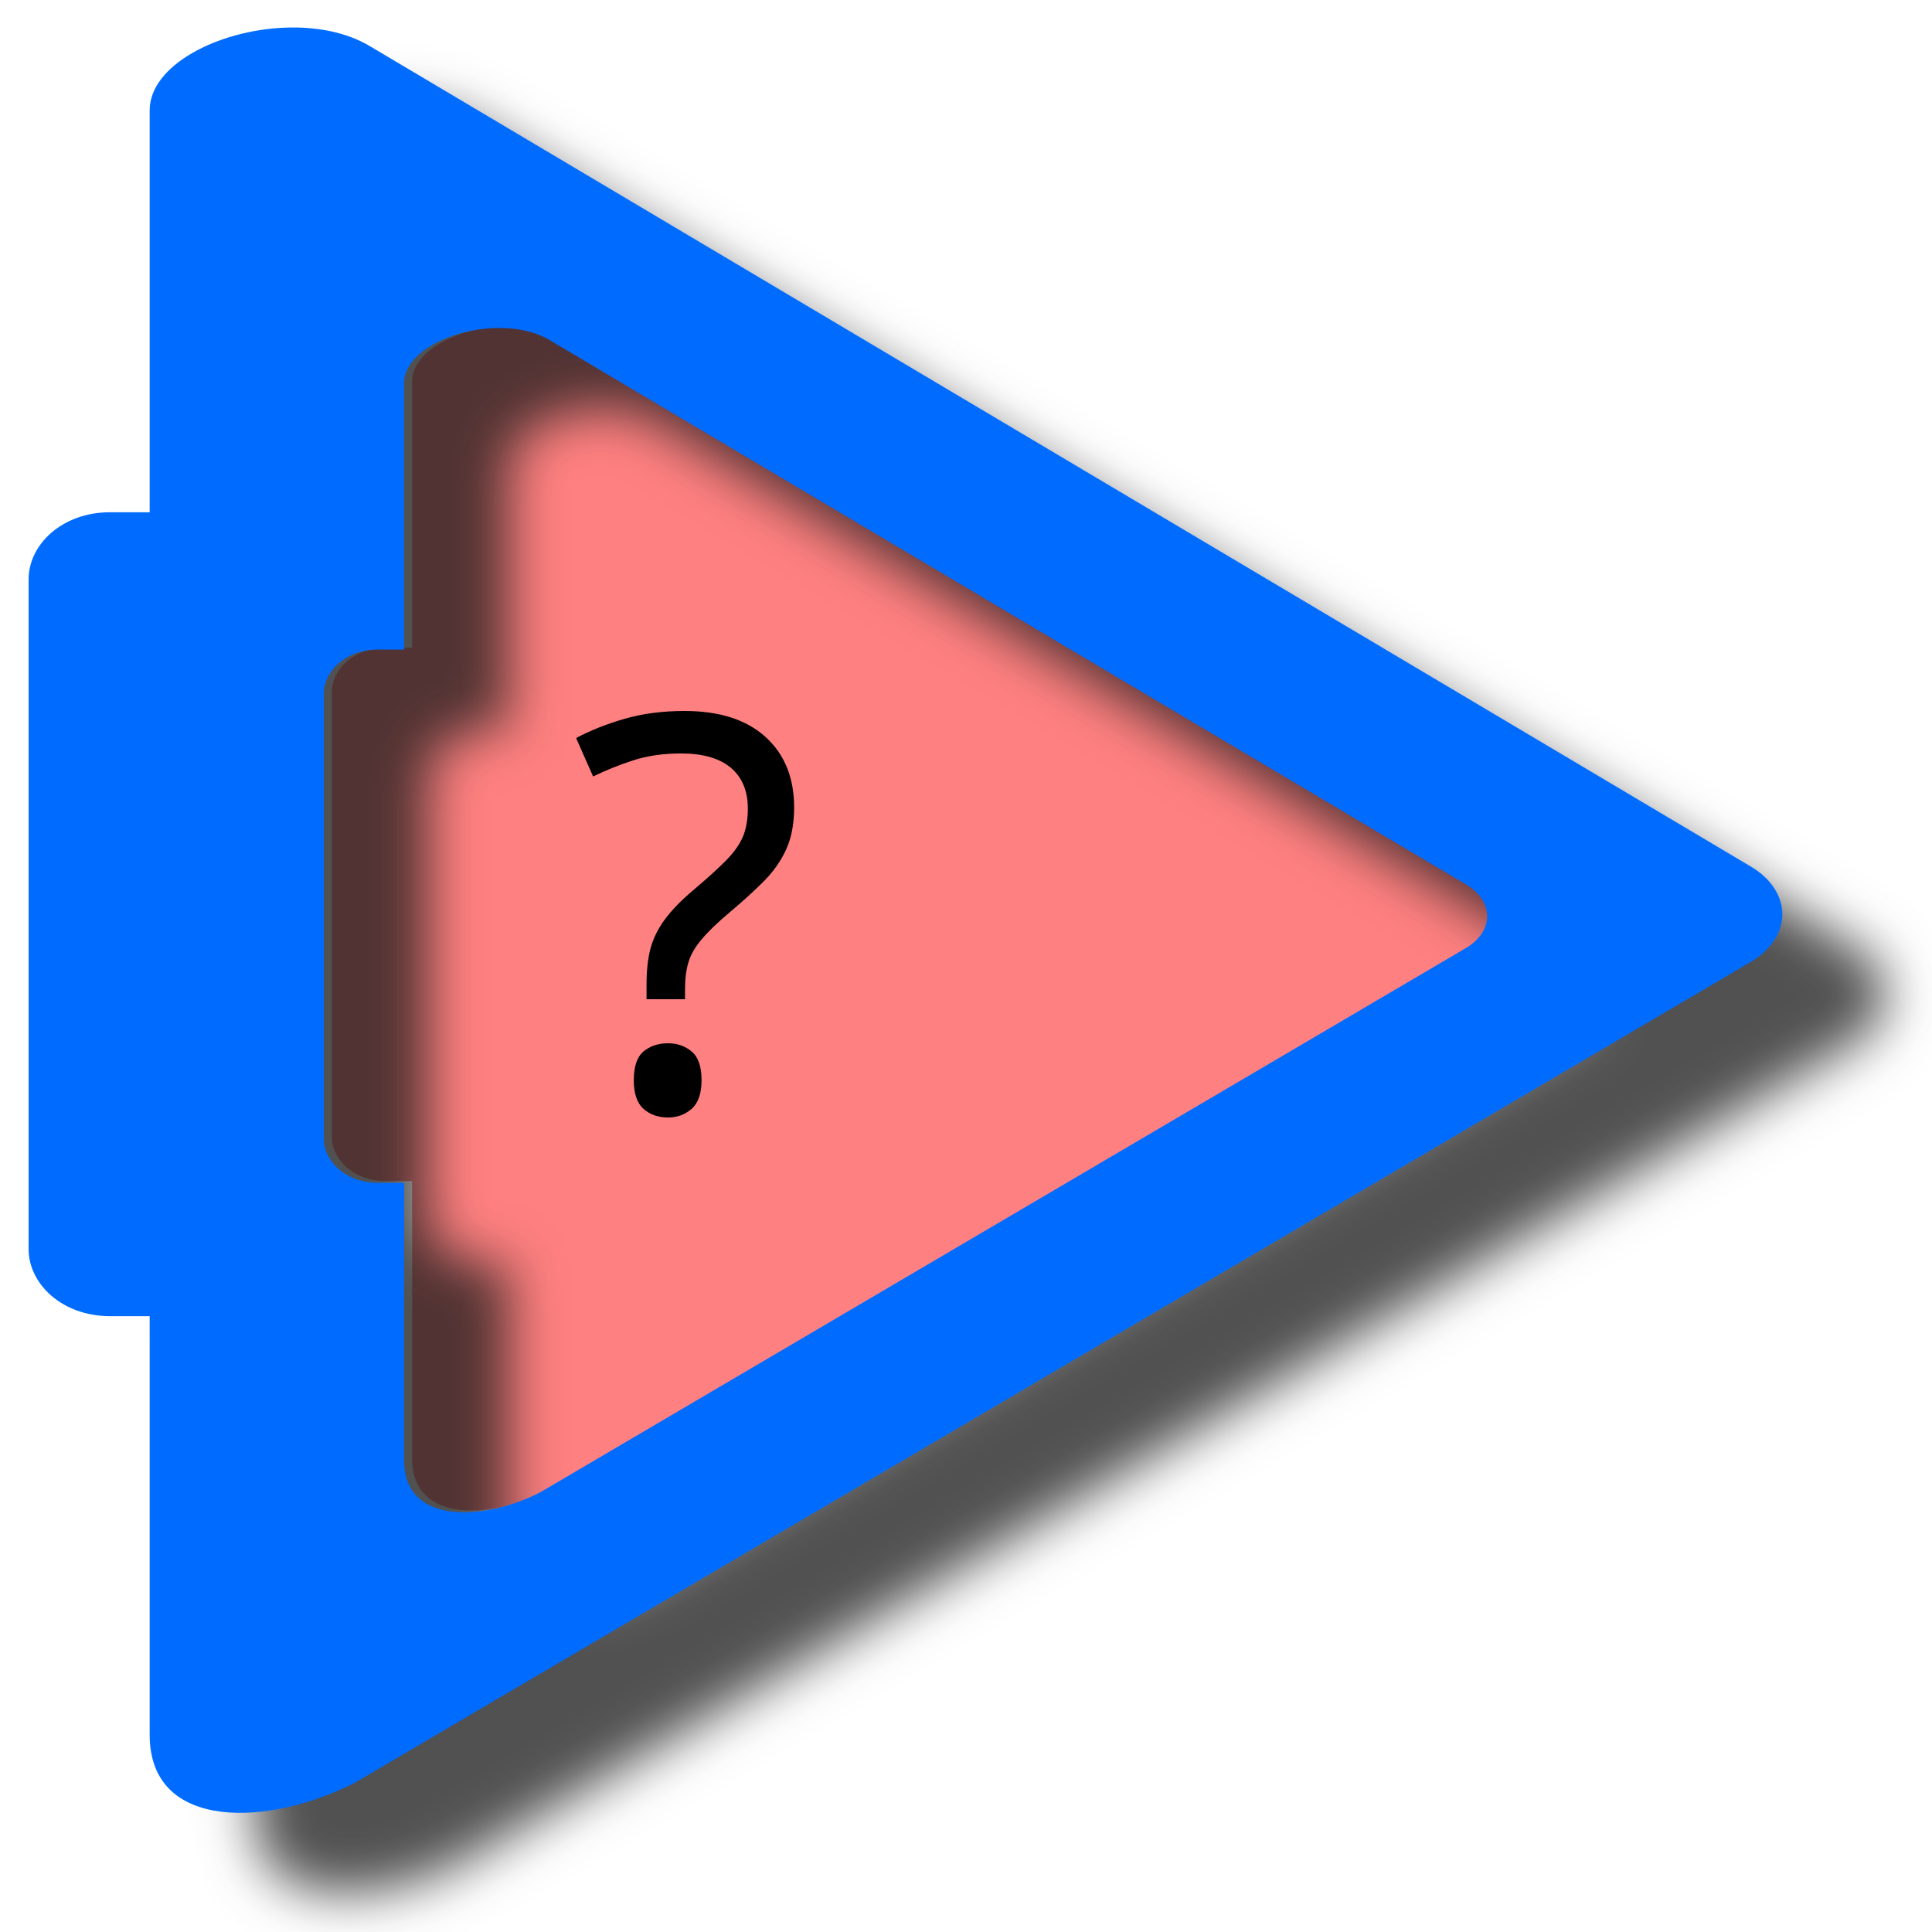
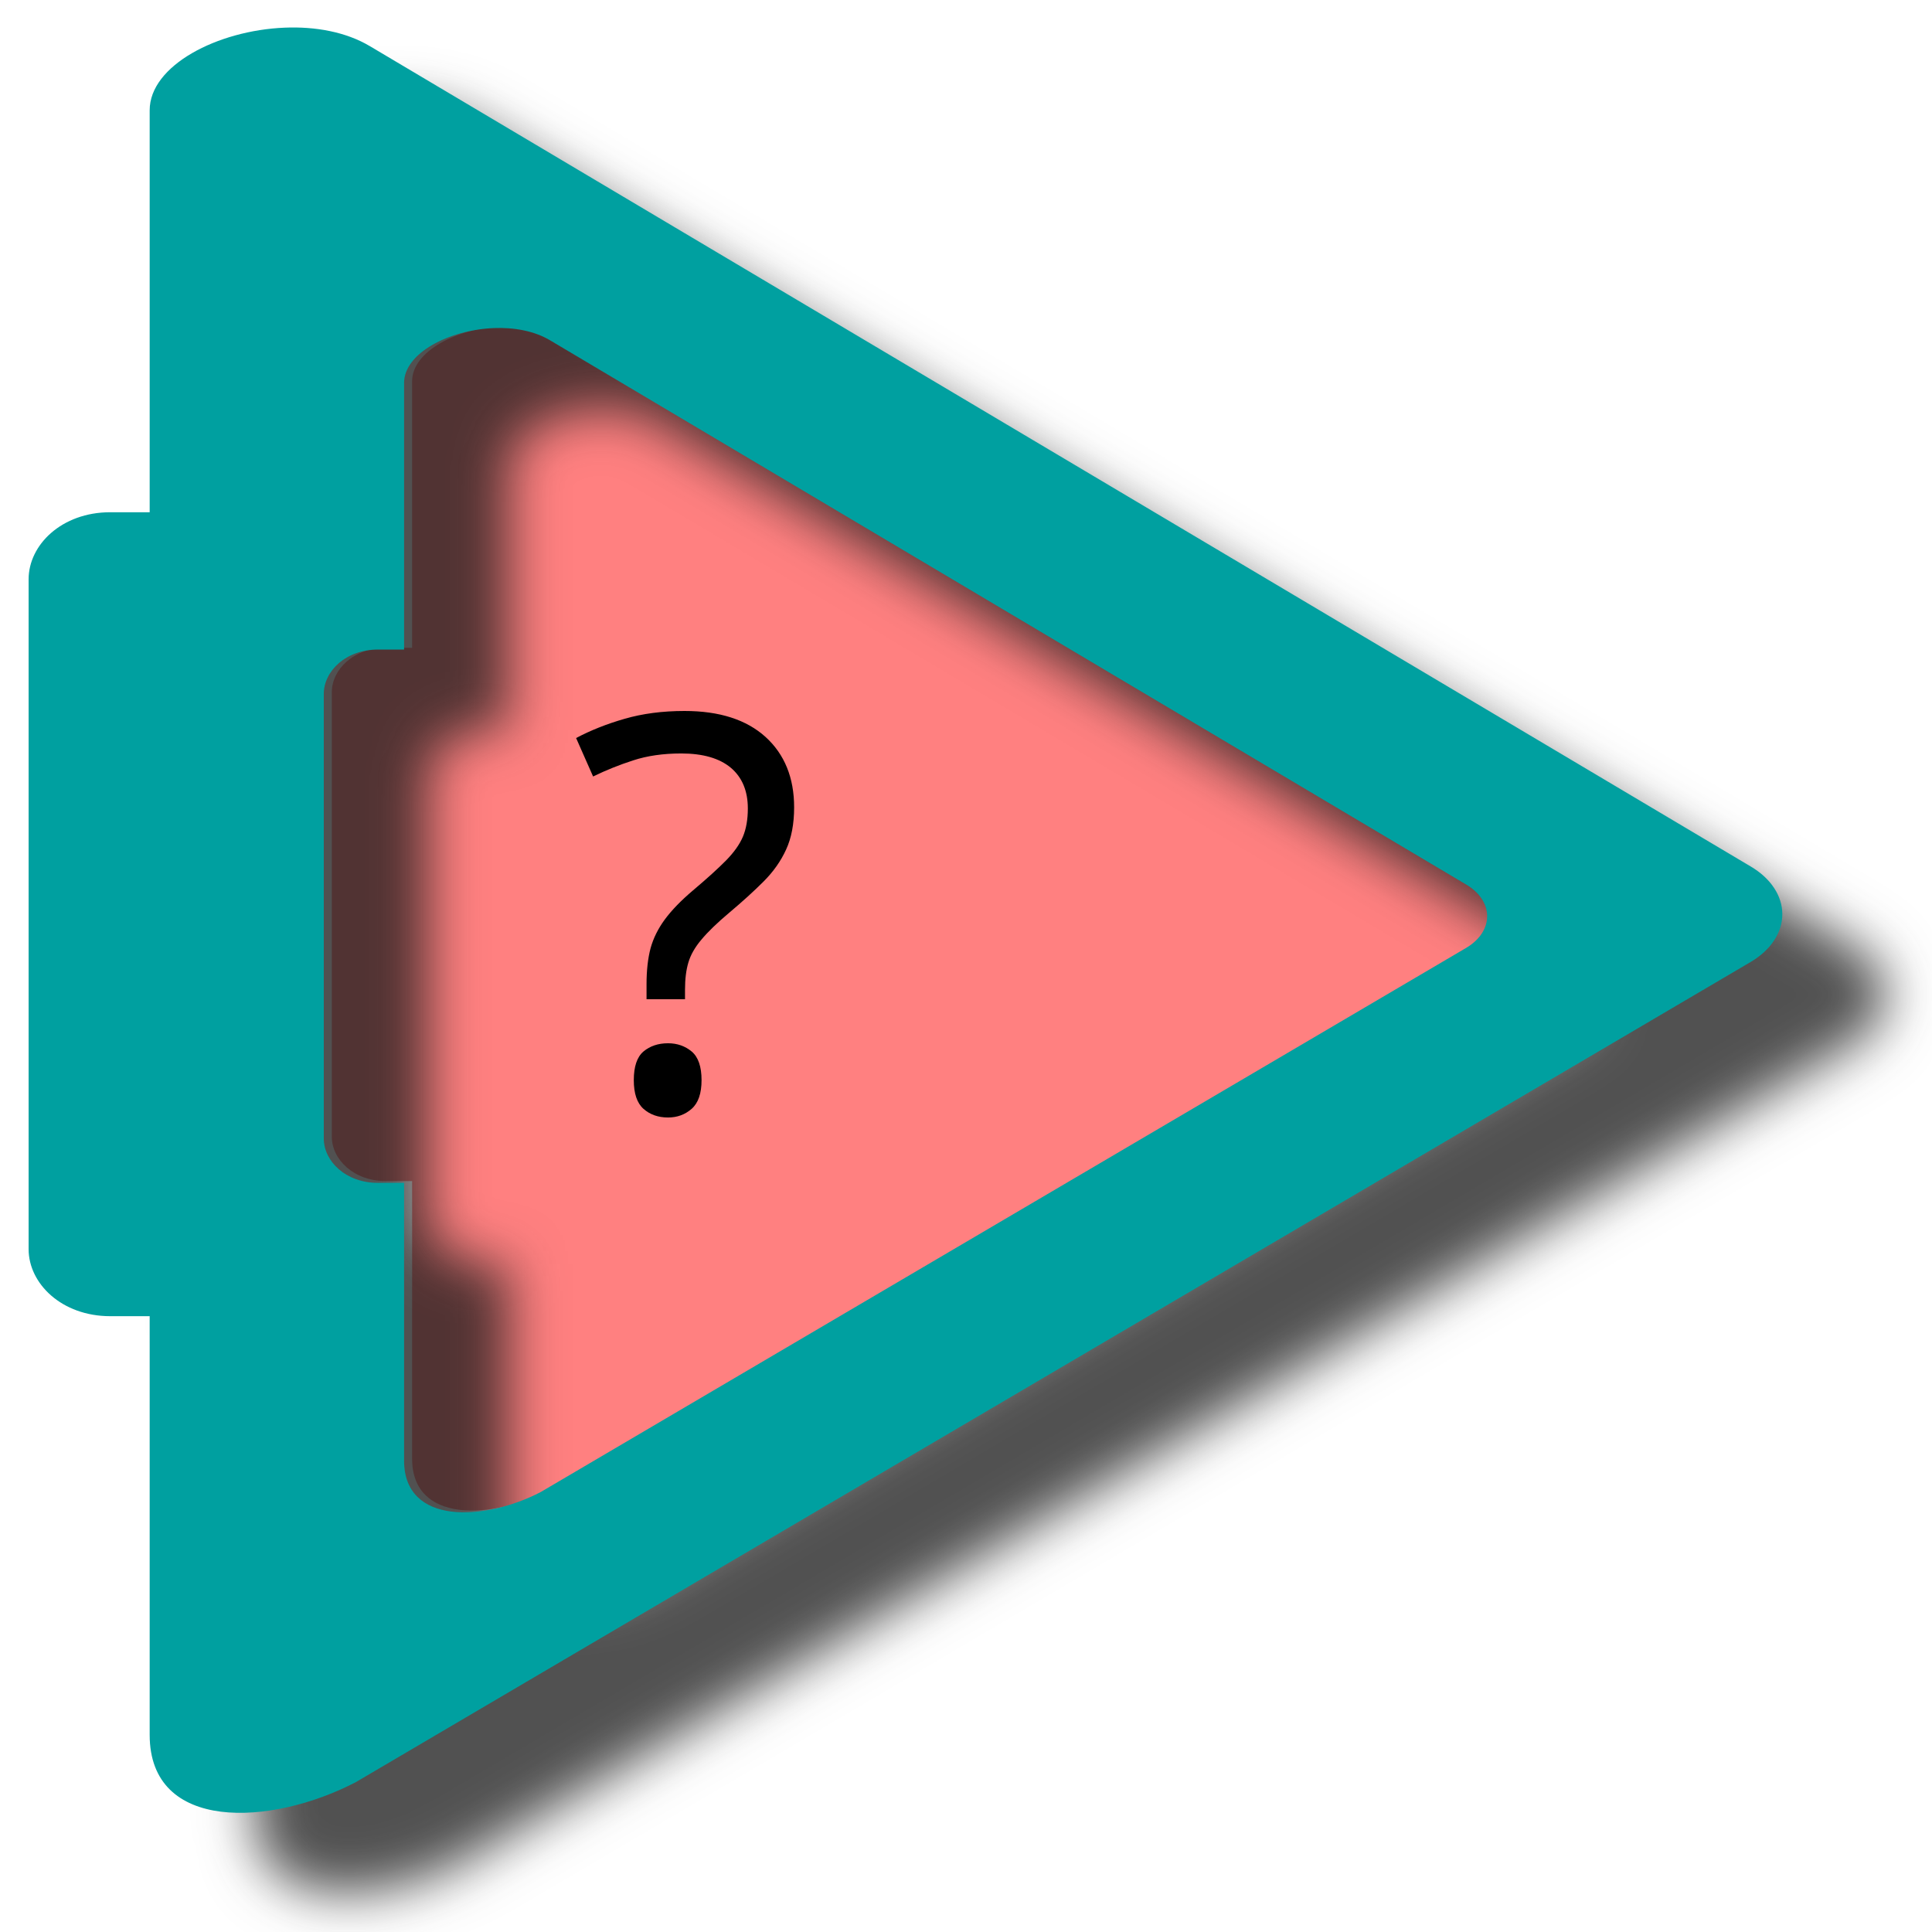
<svg xmlns="http://www.w3.org/2000/svg" xmlns:xlink="http://www.w3.org/1999/xlink" width="135" height="135" id="svg2606" version="1.0">
  <defs id="defs2608">
    <linearGradient id="linearGradient3449">
      <stop style="stop-color:#000000;stop-opacity:1;" offset="0" id="stop3451" />
      <stop style="stop-color:#000000;stop-opacity:0;" offset="1" id="stop3453" />
    </linearGradient>
    <linearGradient id="linearGradient3295">
      <stop style="stop-color:#63e9ff;stop-opacity:1;" offset="0" id="stop3297" />
      <stop style="stop-color:#ffffff;stop-opacity:0;" offset="1" id="stop3299" />
    </linearGradient>
    <linearGradient id="linearGradient3260">
      <stop style="stop-color:#ffffff;stop-opacity:1;" offset="0" id="stop3262" />
      <stop style="stop-color:#ffffff;stop-opacity:0;" offset="1" id="stop3264" />
    </linearGradient>
    <linearGradient id="linearGradient3202">
      <stop style="stop-color:#cdeeff;stop-opacity:1;" offset="0" id="stop3204" />
      <stop style="stop-color:#d2e8ed;stop-opacity:0;" offset="1" id="stop3206" />
    </linearGradient>
    <radialGradient id="XMLID_4_" cx="48" cy="-0.215" r="55.148" gradientTransform="matrix(0.9792,0,0,0.9725,133.0002,20.8762)" gradientUnits="userSpaceOnUse">
      <stop offset="0" style="stop-color:#72D13D" id="stop3082" />
      <stop offset="0.355" style="stop-color:#35AC1C" id="stop3084" />
      <stop offset="0.619" style="stop-color:#0F9508" id="stop3086" />
      <stop offset="0.757" style="stop-color:#008C00" id="stop3088" />
      <stop offset="1" style="stop-color:#007A00" id="stop3090" />
    </radialGradient>
    <radialGradient xlink:href="#XMLID_4_" id="radialGradient3629" gradientUnits="userSpaceOnUse" gradientTransform="matrix(1,0,0,1.138393,0,-10.51786)" cx="172" cy="76" fx="172" fy="76" r="56" />
    <radialGradient xlink:href="#linearGradient6666" id="radialGradient3213" gradientUnits="userSpaceOnUse" gradientTransform="matrix(1,0,0,1.138393,0,-10.51786)" cx="172" cy="76" fx="188.882" fy="121.442" r="56" />
    <linearGradient xlink:href="#linearGradient3260" id="linearGradient3301" x1="73.743" y1="15.337" x2="78.939" y2="16.751" gradientUnits="userSpaceOnUse" spreadMethod="reflect" />
    <linearGradient xlink:href="#linearGradient3295" id="linearGradient3393" gradientUnits="userSpaceOnUse" spreadMethod="reflect" x1="74.75" y1="14.276" x2="78.939" y2="16.751" />
    <linearGradient xlink:href="#linearGradient6404" id="linearGradient3409" gradientUnits="userSpaceOnUse" x1="194.5" y1="123.907" x2="104.25" y2="5.156" gradientTransform="matrix(-1,0,0,0.8610463,236,-1.436187)" />
    <radialGradient xlink:href="#linearGradient3449" id="radialGradient3455" cx="72.021" cy="66.345" fx="72.021" fy="66.345" r="60" gradientTransform="matrix(-0.5816285,0.01767767,0.02698625,0.8878982,96.07815,5.941909)" gradientUnits="userSpaceOnUse" />
    <linearGradient xlink:href="#linearGradient3202" id="linearGradient3521" gradientUnits="userSpaceOnUse" gradientTransform="matrix(1,0,0,0.8610463,-108.1614,-1.436187)" spreadMethod="reflect" x1="223.327" y1="53.784" x2="226.659" y2="57.279" />
    <linearGradient xlink:href="#linearGradient3295" id="linearGradient2226" gradientUnits="userSpaceOnUse" x1="179.172" y1="123.759" x2="173.981" y2="65.448" />
    <linearGradient xlink:href="#linearGradient3295" id="linearGradient2228" gradientUnits="userSpaceOnUse" x1="179.172" y1="123.759" x2="173.981" y2="65.448" gradientTransform="translate(97)" />
    <linearGradient xlink:href="#linearGradient3202" id="linearGradient3253" x1="47.968" y1="16.139" x2="49.218" y2="85.428" gradientUnits="userSpaceOnUse" gradientTransform="translate(-0.5)" />
    <linearGradient xlink:href="#linearGradient3260" id="linearGradient3504" gradientUnits="userSpaceOnUse" gradientTransform="translate(-0.2125256,-0.1385179)" x1="87.468" y1="-0.361" x2="116.718" y2="106.428" />
    <linearGradient xlink:href="#linearGradient3260" id="linearGradient3526" gradientUnits="userSpaceOnUse" gradientTransform="translate(-0.2125256,-0.1385179)" x1="196.468" y1="63.139" x2="52.218" y2="66.224" />
    <linearGradient xlink:href="#linearGradient3260" id="linearGradient3530" gradientUnits="userSpaceOnUse" gradientTransform="matrix(1,0,0,0.8610463,-108.1614,-1.436187)" spreadMethod="reflect" x1="223.327" y1="53.784" x2="226.659" y2="57.279" />
    <radialGradient xlink:href="#linearGradient3449" id="radialGradient3534" gradientUnits="userSpaceOnUse" gradientTransform="matrix(-0.2586607,-0.5212474,-0.8274344,0.4106011,163.5394,50.05559)" cx="-16.668" cy="86.827" fx="-16.668" fy="86.827" r="60" />
    <radialGradient r="43.475" fy="51.593" fx="88.043" cy="74.979" cx="77.533" spreadMethod="reflect" gradientTransform="matrix(-0.4961056,0.4409829,-0.7360594,-0.8280666,-11.72683,87.89706)" gradientUnits="userSpaceOnUse" id="radialGradient3139" xlink:href="#linearGradient2990" />
    <clipPath id="clipPath3135" clipPathUnits="userSpaceOnUse">
      <path style="fill:url(#radialGradient3139);fill-opacity:1;stroke:none;stroke-width:16.495;stroke-linecap:round;stroke-linejoin:round;stroke-miterlimit:4;stroke-dasharray:none;stroke-dashoffset:4.15;stroke-opacity:1" d="m -97.322,27.944 c -10.239,10e-7 -20.469,3.874 -28.234,11.639 -8.007,8.007 -11.889,18.64 -11.639,29.197 v 28.043 c 0,4.052 3.255,7.306 7.306,7.306 h 65.133 c 4.052,0 7.306,-3.255 7.306,-7.306 V 68.779 c 0.25,-10.557 -3.632,-21.189 -11.639,-29.197 -7.765,-7.765 -17.994,-11.639 -28.234,-11.639 z m 0,15.537 c 6.339,10e-7 12.688,2.437 17.558,7.306 4.811,4.811 7.249,11.046 7.306,17.303 h -49.699 c 0.057,-6.257 2.467,-12.491 7.278,-17.303 4.869,-4.869 11.218,-7.306 17.558,-7.306 z" id="path3137" />
    </clipPath>
    <radialGradient r="43.475" fy="51.593" fx="88.043" cy="74.979" cx="77.533" spreadMethod="reflect" gradientTransform="matrix(-0.4961056,0.4409829,-0.7360594,-0.8280666,-99.14147,87.89706)" gradientUnits="userSpaceOnUse" id="radialGradient3133" xlink:href="#linearGradient2990" />
    <clipPath id="clipPath3129" clipPathUnits="userSpaceOnUse">
      <path id="path3131" d="m -184.736,27.944 c -10.239,10e-7 -20.469,3.874 -28.234,11.639 -8.007,8.007 -11.889,18.64 -11.639,29.197 v 28.043 c 0,4.052 3.255,7.306 7.306,7.306 h 65.133 c 4.052,0 7.306,-3.255 7.306,-7.306 V 68.779 c 0.25,-10.557 -3.632,-21.189 -11.639,-29.197 -7.765,-7.765 -17.994,-11.639 -28.234,-11.639 z m 0,15.537 c 6.339,10e-7 12.688,2.437 17.558,7.306 4.811,4.811 7.249,11.046 7.306,17.303 h -49.699 c 0.057,-6.257 2.467,-12.491 7.278,-17.303 4.869,-4.869 11.218,-7.306 17.558,-7.306 z" style="fill:url(#radialGradient3133);fill-opacity:1;stroke:none;stroke-width:16.495;stroke-linecap:round;stroke-linejoin:round;stroke-miterlimit:4;stroke-dasharray:none;stroke-dashoffset:4.15;stroke-opacity:1" />
    </clipPath>
    <radialGradient r="43.475" fy="51.593" fx="73.551" cy="74.979" cx="63.042" spreadMethod="reflect" gradientTransform="matrix(-1.104089,0.8280667,-0.6647496,-0.8863327,191.4462,62.25391)" gradientUnits="userSpaceOnUse" id="radialGradient2409" xlink:href="#linearGradient2990" />
    <linearGradient y2="-20.962" x2="60.402" y1="64.076" x1="60.402" gradientUnits="userSpaceOnUse" id="linearGradient3289" xlink:href="#linearGradient6674" />
    <linearGradient gradientUnits="userSpaceOnUse" y2="8" x2="-60" y1="105.831" x1="-60.945" id="linearGradient3243" xlink:href="#linearGradient3237" />
    <linearGradient y2="21.031" x2="31.377" y1="71.085" x1="115.767" gradientTransform="translate(0.2332229,1.915094)" gradientUnits="userSpaceOnUse" id="linearGradient3233" xlink:href="#linearGradient6446" />
    <linearGradient y2="46.229" x2="59.226" y1="7.897" x1="59.226" gradientTransform="translate(0.2623629,1)" gradientUnits="userSpaceOnUse" id="linearGradient3231" xlink:href="#linearGradient6446" />
    <linearGradient y2="82.03" x2="74.448" y1="-26.937" x1="64" gradientUnits="userSpaceOnUse" id="linearGradient2816" xlink:href="#linearGradient6446" />
    <linearGradient gradientUnits="userSpaceOnUse" y2="88.633" x2="19.934" y1="50.581" x1="19.097" id="linearGradient6680" xlink:href="#linearGradient6674" />
    <linearGradient gradientTransform="translate(0,3)" gradientUnits="userSpaceOnUse" y2="50.729" x2="62.039" y1="15.914" x1="62.039" id="linearGradient6649" xlink:href="#linearGradient6643" />
    <linearGradient gradientUnits="userSpaceOnUse" y2="74.913" x2="55.329" y1="112" x1="55.329" id="linearGradient6637" xlink:href="#linearGradient6631" />
    <linearGradient y2="28.236" x2="13.961" y1="21.102" x1="21.095" spreadMethod="reflect" gradientTransform="translate(0.4129032,0.6193548)" gradientUnits="userSpaceOnUse" id="linearGradient6472" xlink:href="#linearGradient6446" />
    <linearGradient y2="28.236" x2="13.961" y1="21.102" x1="21.095" spreadMethod="reflect" gradientTransform="translate(0.4129032,0.6193548)" gradientUnits="userSpaceOnUse" id="linearGradient6470" xlink:href="#linearGradient6446" />
    <linearGradient y2="27.07" x2="15.127" y1="21.102" x1="21.095" spreadMethod="reflect" gradientTransform="translate(0.4129032,0.6193548)" gradientUnits="userSpaceOnUse" id="linearGradient6464" xlink:href="#linearGradient6446" />
    <linearGradient gradientTransform="translate(-7.587097,-7.380645)" spreadMethod="reflect" gradientUnits="userSpaceOnUse" y2="27.008" x2="15.189" y1="21.102" x1="21.095" id="linearGradient6452" xlink:href="#linearGradient6446" />
    <linearGradient gradientUnits="userSpaceOnUse" y2="-24" x2="24" y1="88" x1="32" id="linearGradient6410" xlink:href="#linearGradient6404" />
    <radialGradient r="42.559" fy="103.58" fx="42.7" cy="103.58" cx="42.7" spreadMethod="pad" gradientTransform="matrix(1.396525,0.00698315,-0.0077815,1.556183,-122.8261,-69.69862)" gradientUnits="userSpaceOnUse" id="radialGradient9692" xlink:href="#linearGradient6666" />
    <linearGradient id="linearGradient6404">
      <stop id="stop6406" offset="0" style="stop-color:#081e3e;stop-opacity:1;" />
      <stop id="stop6408" offset="1" style="stop-color:#387de4;stop-opacity:1;" />
    </linearGradient>
    <linearGradient id="linearGradient6446">
      <stop id="stop6448" offset="0" style="stop-color:#ffffff;stop-opacity:1;" />
      <stop id="stop6450" offset="1" style="stop-color:#ffffff;stop-opacity:0;" />
    </linearGradient>
    <linearGradient id="linearGradient6631">
      <stop id="stop6633" offset="0" style="stop-color:#703700;stop-opacity:1;" />
      <stop id="stop6635" offset="1" style="stop-color:#bf5e00;stop-opacity:0;" />
    </linearGradient>
    <linearGradient id="linearGradient6643">
      <stop id="stop6645" offset="0" style="stop-color:#fffddc;stop-opacity:1;" />
      <stop id="stop6647" offset="1" style="stop-color:#ffdfbf;stop-opacity:0;" />
    </linearGradient>
    <linearGradient id="linearGradient6666">
      <stop style="stop-color:#9fc1f2;stop-opacity:1;" offset="0" id="stop6668" />
      <stop id="stop3183" offset="0.5" style="stop-color:#587eb5;stop-opacity:1;" />
      <stop style="stop-color:#0c2a58;stop-opacity:1;" offset="1" id="stop6670" />
    </linearGradient>
    <linearGradient id="linearGradient6674">
      <stop id="stop6676" offset="0" style="stop-color:#001648;stop-opacity:1;" />
      <stop id="stop6678" offset="1" style="stop-color:#11a9ff;stop-opacity:0;" />
    </linearGradient>
    <linearGradient id="linearGradient3237">
      <stop id="stop3239" offset="0" style="stop-color:#d5e6ff;stop-opacity:1;" />
      <stop id="stop3241" offset="1" style="stop-color:#ffffff;stop-opacity:0;" />
    </linearGradient>
    <linearGradient id="linearGradient2990">
      <stop id="stop2992" offset="0" style="stop-color:#d7d7d7;stop-opacity:1;" />
      <stop id="stop2994" offset="1" style="stop-color:#ffffff;stop-opacity:1;" />
    </linearGradient>
    <linearGradient xlink:href="#linearGradient6404" id="linearGradient3219" gradientUnits="userSpaceOnUse" gradientTransform="matrix(-1,0,0,0.8610463,375,-1.436187)" x1="194.5" y1="123.907" x2="104.25" y2="5.156" />
    <radialGradient xlink:href="#linearGradient3449" id="radialGradient3221" gradientUnits="userSpaceOnUse" gradientTransform="matrix(-0.2586607,-0.5212474,-0.8274344,0.4106011,302.5394,50.05559)" cx="-16.668" cy="86.827" fx="-16.668" fy="86.827" r="60" />
    <linearGradient xlink:href="#linearGradient3260" id="linearGradient3223" gradientUnits="userSpaceOnUse" spreadMethod="reflect" x1="73.743" y1="15.337" x2="78.939" y2="16.751" />
    <linearGradient xlink:href="#linearGradient3202" id="linearGradient3225" gradientUnits="userSpaceOnUse" gradientTransform="matrix(1,0,0,0.8610463,-108.1614,-1.436187)" spreadMethod="reflect" x1="223.327" y1="53.784" x2="226.659" y2="57.279" />
    <radialGradient xlink:href="#linearGradient3449" id="radialGradient3227" gradientUnits="userSpaceOnUse" gradientTransform="matrix(-0.5816285,0.01767767,0.02698625,0.8878982,235.0782,5.941909)" cx="72.021" cy="66.345" fx="72.021" fy="66.345" r="60" />
    <linearGradient xlink:href="#linearGradient3295" id="linearGradient3229" gradientUnits="userSpaceOnUse" spreadMethod="reflect" x1="74.75" y1="14.276" x2="78.939" y2="16.751" />
    <linearGradient xlink:href="#linearGradient3260" id="linearGradient3232" gradientUnits="userSpaceOnUse" gradientTransform="matrix(1,0,0,0.8610463,-108.1614,-1.436187)" spreadMethod="reflect" x1="223.327" y1="53.784" x2="226.659" y2="57.279" />
    <radialGradient xlink:href="#linearGradient6666" id="radialGradient3234" gradientUnits="userSpaceOnUse" gradientTransform="matrix(1,0,0,1.138393,0,-10.51786)" cx="172" cy="76" fx="188.882" fy="121.442" r="56" />
    <radialGradient xlink:href="#XMLID_4_" id="radialGradient3236" gradientUnits="userSpaceOnUse" gradientTransform="matrix(1,0,0,1.138393,0,-10.51786)" cx="172" cy="76" fx="172" fy="76" r="56" />
    <linearGradient xlink:href="#linearGradient3295" id="linearGradient3238" gradientUnits="userSpaceOnUse" gradientTransform="translate(97)" x1="179.172" y1="123.759" x2="173.981" y2="65.448" />
    <linearGradient xlink:href="#linearGradient3295" id="linearGradient3240" gradientUnits="userSpaceOnUse" x1="179.172" y1="123.759" x2="173.981" y2="65.448" />
    <linearGradient xlink:href="#linearGradient3202" id="linearGradient3242" gradientUnits="userSpaceOnUse" gradientTransform="translate(138.5)" x1="47.968" y1="16.139" x2="49.218" y2="85.428" />
    <linearGradient xlink:href="#linearGradient3260" id="linearGradient3244" gradientUnits="userSpaceOnUse" gradientTransform="translate(138.7875,-0.1385179)" x1="87.468" y1="-0.361" x2="116.718" y2="106.428" />
    <linearGradient xlink:href="#linearGradient3260" id="linearGradient3246" gradientUnits="userSpaceOnUse" gradientTransform="translate(138.7875,-0.1385179)" x1="196.468" y1="63.139" x2="52.218" y2="66.224" />
    <linearGradient xlink:href="#linearGradient6404" id="linearGradient3453" gradientUnits="userSpaceOnUse" gradientTransform="matrix(-1.389669,0,0,1.420412,331.7231,-43.55374)" x1="194.5" y1="123.907" x2="104.25" y2="5.156" />
    <radialGradient xlink:href="#linearGradient3449" id="radialGradient3456" gradientUnits="userSpaceOnUse" gradientTransform="matrix(-0.3594529,-0.8598679,-1.14986,0.6773419,231.0269,41.3889)" cx="-16.668" cy="86.827" fx="-16.668" fy="86.827" r="60" />
    <linearGradient xlink:href="#linearGradient3260" id="linearGradient3458" gradientUnits="userSpaceOnUse" spreadMethod="reflect" x1="73.743" y1="15.337" x2="78.939" y2="16.751" gradientTransform="matrix(1.389669,0,0,1.649635,-52.08017,-41.18455)" />
    <linearGradient xlink:href="#linearGradient3202" id="linearGradient3460" gradientUnits="userSpaceOnUse" gradientTransform="matrix(1.389669,0,0,1.420412,-203.9474,-44.41909)" spreadMethod="reflect" x1="223.327" y1="53.784" x2="226.659" y2="57.279" />
    <radialGradient xlink:href="#linearGradient3449" id="radialGradient3462" gradientUnits="userSpaceOnUse" gradientTransform="matrix(-0.8082714,0.0291617,0.03750197,1.464708,137.278,-31.38257)" cx="72.021" cy="66.345" fx="72.021" fy="66.345" r="60" />
    <linearGradient xlink:href="#linearGradient3295" id="linearGradient3464" gradientUnits="userSpaceOnUse" spreadMethod="reflect" x1="74.75" y1="14.276" x2="78.939" y2="16.751" gradientTransform="matrix(1.389669,0,0,1.649635,-56.31254,-42.47811)" />
    <linearGradient xlink:href="#linearGradient3260" id="linearGradient3466" gradientUnits="userSpaceOnUse" gradientTransform="matrix(1.649425,-0.0073754,-0.00635056,1.19675,-240.4241,-9.364394)" spreadMethod="reflect" x1="223.327" y1="53.784" x2="226.659" y2="57.279" />
    <radialGradient xlink:href="#linearGradient6666" id="radialGradient3468" gradientUnits="userSpaceOnUse" gradientTransform="matrix(1.389669,0,0,1.877933,-95.72315,-66.26749)" cx="172" cy="76" fx="188.882" fy="121.442" r="56" />
    <radialGradient xlink:href="#XMLID_4_" id="radialGradient3470" gradientUnits="userSpaceOnUse" gradientTransform="matrix(1.389669,0,0,1.877933,-95.72315,-66.26749)" cx="172" cy="76" fx="172" fy="76" r="56" />
    <linearGradient xlink:href="#linearGradient3295" id="linearGradient3472" gradientUnits="userSpaceOnUse" gradientTransform="matrix(1.389669,0,0,1.649635,1.119803,-48.91687)" x1="179.172" y1="123.759" x2="173.981" y2="65.448" />
    <linearGradient xlink:href="#linearGradient3295" id="linearGradient3474" gradientUnits="userSpaceOnUse" x1="179.172" y1="123.759" x2="173.981" y2="65.448" gradientTransform="matrix(1.389669,0,0,1.649635,-133.6781,-48.91687)" />
    <linearGradient xlink:href="#linearGradient3202" id="linearGradient3476" gradientUnits="userSpaceOnUse" gradientTransform="matrix(1.389669,0,0,1.649635,3.066323,-41.18455)" x1="47.968" y1="16.139" x2="49.218" y2="85.428" />
    <linearGradient xlink:href="#linearGradient3260" id="linearGradient3478" gradientUnits="userSpaceOnUse" gradientTransform="matrix(1.389669,0,0,1.649635,3.465817,-41.41306)" x1="87.468" y1="-0.361" x2="116.718" y2="106.428" />
    <linearGradient xlink:href="#linearGradient3260" id="linearGradient3480" gradientUnits="userSpaceOnUse" gradientTransform="matrix(1.389669,0,0,1.649635,3.465817,-41.41306)" x1="196.468" y1="63.139" x2="52.218" y2="66.224" />
    <linearGradient id="linearGradient6404-2">
      <stop id="stop6406-7" offset="0" style="stop-color:#081e3e;stop-opacity:1;" />
      <stop id="stop6408-2" offset="1" style="stop-color:#387de4;stop-opacity:1;" />
    </linearGradient>
    <linearGradient id="linearGradient3260-1">
      <stop style="stop-color:#ffffff;stop-opacity:1;" offset="0" id="stop3262-5" />
      <stop style="stop-color:#ffffff;stop-opacity:0;" offset="1" id="stop3264-9" />
    </linearGradient>
    <linearGradient id="linearGradient3202-9">
      <stop style="stop-color:#cdeeff;stop-opacity:1;" offset="0" id="stop3204-1" />
      <stop style="stop-color:#d2e8ed;stop-opacity:0;" offset="1" id="stop3206-7" />
    </linearGradient>
    <linearGradient id="linearGradient3295-9">
      <stop style="stop-color:#63e9ff;stop-opacity:1;" offset="0" id="stop3297-7" />
      <stop style="stop-color:#ffffff;stop-opacity:0;" offset="1" id="stop3299-7" />
    </linearGradient>
    <radialGradient id="XMLID_4_-3" cx="48" cy="-0.215" r="55.148" gradientTransform="matrix(0.9792,0,0,0.9725,133.0002,20.8762)" gradientUnits="userSpaceOnUse">
      <stop offset="0" style="stop-color:#72D13D" id="stop3082-6" />
      <stop offset="0.355" style="stop-color:#35AC1C" id="stop3084-5" />
      <stop offset="0.619" style="stop-color:#0F9508" id="stop3086-6" />
      <stop offset="0.757" style="stop-color:#008C00" id="stop3088-3" />
      <stop offset="1" style="stop-color:#007A00" id="stop3090-9" />
    </radialGradient>
    <linearGradient id="linearGradient6666-8">
      <stop style="stop-color:#9fc1f2;stop-opacity:1;" offset="0" id="stop6668-1" />
      <stop id="stop3183-2" offset="0.5" style="stop-color:#587eb5;stop-opacity:1;" />
      <stop style="stop-color:#0c2a58;stop-opacity:1;" offset="1" id="stop6670-9" />
    </linearGradient>
    <linearGradient xlink:href="#linearGradient3295-9" id="linearGradient3474-3" gradientUnits="userSpaceOnUse" x1="179.172" y1="123.759" x2="173.981" y2="65.448" gradientTransform="matrix(1.389669,0,0,1.649635,-133.6781,-48.91687)" />
    <linearGradient id="linearGradient3186">
      <stop style="stop-color:#63e9ff;stop-opacity:1;" offset="0" id="stop3188" />
      <stop style="stop-color:#ffffff;stop-opacity:0;" offset="1" id="stop3190" />
    </linearGradient>
    <linearGradient xlink:href="#linearGradient3295-9" id="linearGradient3472-8" gradientUnits="userSpaceOnUse" gradientTransform="matrix(1.389669,0,0,1.649635,1.119803,-48.91687)" x1="179.172" y1="123.759" x2="173.981" y2="65.448" />
    <linearGradient id="linearGradient3195">
      <stop style="stop-color:#63e9ff;stop-opacity:1;" offset="0" id="stop3197" />
      <stop style="stop-color:#ffffff;stop-opacity:0;" offset="1" id="stop3199" />
    </linearGradient>
    <linearGradient id="linearGradient3203">
      <stop style="stop-color:#cdeeff;stop-opacity:1;" offset="0" id="stop3205" />
      <stop style="stop-color:#d2e8ed;stop-opacity:0;" offset="1" id="stop3207" />
    </linearGradient>
    <linearGradient xlink:href="#linearGradient3260-1" id="linearGradient3480-0" gradientUnits="userSpaceOnUse" gradientTransform="matrix(1.389669,0,0,1.649635,3.465817,-41.41306)" x1="196.468" y1="63.139" x2="52.218" y2="66.224" />
    <linearGradient id="linearGradient3295-9-6">
      <stop style="stop-color:#63e9ff;stop-opacity:1;" offset="0" id="stop3297-7-7" />
      <stop style="stop-color:#ffffff;stop-opacity:0;" offset="1" id="stop3299-7-3" />
    </linearGradient>
    <linearGradient id="linearGradient3223-5">
      <stop style="stop-color:#63e9ff;stop-opacity:1;" offset="0" id="stop3225" />
      <stop style="stop-color:#ffffff;stop-opacity:0;" offset="1" id="stop3227" />
    </linearGradient>
    <linearGradient id="linearGradient6404-3">
      <stop id="stop6406-5" offset="0" style="stop-color:#081e3e;stop-opacity:1;" />
      <stop id="stop6408-23" offset="1" style="stop-color:#387de4;stop-opacity:1;" />
    </linearGradient>
    <linearGradient id="linearGradient3202-1">
      <stop style="stop-color:#cdeeff;stop-opacity:1;" offset="0" id="stop3204-2" />
      <stop style="stop-color:#d2e8ed;stop-opacity:0;" offset="1" id="stop3206-4" />
    </linearGradient>
    <linearGradient id="linearGradient3295-2">
      <stop style="stop-color:#63e9ff;stop-opacity:1;" offset="0" id="stop3297-4" />
      <stop style="stop-color:#ffffff;stop-opacity:0;" offset="1" id="stop3299-4" />
    </linearGradient>
    <radialGradient id="XMLID_4_-1" cx="48" cy="-0.215" r="55.148" gradientTransform="matrix(0.9792,0,0,0.9725,133.0002,20.8762)" gradientUnits="userSpaceOnUse">
      <stop offset="0" style="stop-color:#72D13D" id="stop3082-3" />
      <stop offset="0.355" style="stop-color:#35AC1C" id="stop3084-6" />
      <stop offset="0.619" style="stop-color:#0F9508" id="stop3086-1" />
      <stop offset="0.757" style="stop-color:#008C00" id="stop3088-4" />
      <stop offset="1" style="stop-color:#007A00" id="stop3090-4" />
    </radialGradient>
    <linearGradient id="linearGradient6666-1">
      <stop style="stop-color:#9fc1f2;stop-opacity:1;" offset="0" id="stop6668-8" />
      <stop id="stop3183-8" offset="0.5" style="stop-color:#587eb5;stop-opacity:1;" />
      <stop style="stop-color:#0c2a58;stop-opacity:1;" offset="1" id="stop6670-93" />
    </linearGradient>
    <linearGradient id="linearGradient3288">
      <stop style="stop-color:#63e9ff;stop-opacity:1;" offset="0" id="stop3290" />
      <stop style="stop-color:#ffffff;stop-opacity:0;" offset="1" id="stop3292" />
    </linearGradient>
    <linearGradient id="linearGradient3297">
      <stop style="stop-color:#63e9ff;stop-opacity:1;" offset="0" id="stop3300" />
      <stop style="stop-color:#ffffff;stop-opacity:0;" offset="1" id="stop3302" />
    </linearGradient>
    <linearGradient id="linearGradient3305">
      <stop style="stop-color:#cdeeff;stop-opacity:1;" offset="0" id="stop3307" />
      <stop style="stop-color:#d2e8ed;stop-opacity:0;" offset="1" id="stop3309" />
    </linearGradient>
    <filter style="color-interpolation-filters:sRGB" id="filter1057" x="-0.036" width="1.073" y="-0.036" height="1.071">
      <feGaussianBlur stdDeviation="1.855" id="feGaussianBlur1059" />
    </filter>
  </defs>
  <g id="layer1" transform="translate(-24.73633,-170.2654)">
    <g transform="matrix(3.826805,0,0,4.491891,-2422.455,-1509.257)" style="font-style:normal;font-variant:normal;font-weight:500;font-stretch:normal;font-size:18.006px;line-height:125%;font-family:feta14;-inkscape-font-specification:'feta14 Medium';letter-spacing:0px;word-spacing:0px;fill:#ffff00;fill-opacity:1;stroke:none;stroke-width:1.433" id="text3606-8" />
    <g transform="matrix(3.839644,0,0,9.190569,-2553.766,-3156.901)" style="font-style:normal;font-variant:normal;font-weight:500;font-stretch:normal;font-size:18.006px;line-height:125%;font-family:feta14;-inkscape-font-specification:'feta14 Medium';letter-spacing:0px;word-spacing:0px;fill:#aa0000;fill-opacity:1;stroke:none" id="text3606-8-7" />
-     <g id="g1126">
-       <path id="path2488-36-7" d="m 59.792,193.067 c -3.118,0.128 -6.258,1.753 -6.258,3.83 v 18.633 h -1.827 c -2.253,-5.2e-4 -3.785,1.513 -3.785,3.106 v 31.054 c -7.2e-4,1.592 1.531,3.106 3.785,3.106 h 1.827 v 19.409 c 0,4.525 5.63,4.236 9.549,2.194 l 64.663,-38.021 c 0.93,-0.548 1.468,-1.359 1.468,-2.214 0,-0.856 -0.538,-1.667 -1.468,-2.214 L 63.734,193.919 c -1.112,-0.66 -2.524,-0.91 -3.941,-0.853 z" style="fill:#ff8080;fill-opacity:1;fill-rule:evenodd;stroke:none;stroke-width:30;stroke-linecap:round;stroke-miterlimit:4;stroke-dasharray:none;stroke-opacity:1;paint-order:stroke markers fill" />
-       <text id="text1078" y="247.821" x="64.523" style="font-style:normal;font-variant:normal;font-weight:normal;font-stretch:normal;font-size:38.501px;line-height:1.25;font-family:sans-serif;-inkscape-font-specification:sans-serif;letter-spacing:0px;word-spacing:0px;fill:#000000;fill-opacity:1;stroke:none;stroke-width:1" xml:space="preserve">
-         <tspan style="font-style:normal;font-variant:normal;font-weight:normal;font-stretch:normal;font-family:'FL Jazzowy 1';-inkscape-font-specification:'FL Jazzowy 1, ';fill:#000000;stroke-width:0.28" y="247.821" x="64.523" id="tspan1076">?</tspan>
-       </text>
-       <path id="path2488-36-5" d="m 51.94,177.824 c -4.7,0.192 -9.434,2.643 -9.434,5.773 v 28.088 h -2.754 c -3.397,-7.7e-4 -5.706,2.281 -5.705,4.682 l 5.25,46.062 c -0.001,2.4 2.058,2.932 5.455,2.932 l -2.246,2.5 v 29.258 c 0,6.821 8.486,6.385 14.395,3.307 L 154.376,243.111 c 1.402,-0.825 2.213,-2.048 2.213,-3.338 0,-1.29 -0.811,-2.513 -2.213,-3.338 L 57.882,179.109 c -1.676,-0.994 -3.805,-1.373 -5.941,-1.285 z m 14.602,20.992 c 1.417,-0.058 2.83,0.194 3.941,0.854 l 64.012,38.029 c 0.93,0.548 1.469,1.357 1.469,2.213 0,0.856 -0.538,1.667 -1.469,2.215 l -64.662,38.021 c -3.919,2.042 -9.549,2.332 -9.549,-2.193 v -19.41 h -1.826 c -2.253,5.1e-4 -3.786,-1.513 -3.785,-3.105 v -31.055 c -7.2e-4,-1.592 1.532,-3.106 3.785,-3.105 h 1.826 v -18.633 c 0,-2.077 3.14,-3.703 6.258,-3.83 z" style="opacity:0.76;fill:#1a1a1a;fill-opacity:1;fill-rule:evenodd;stroke:none;stroke-width:30;stroke-linecap:round;stroke-miterlimit:4;stroke-dasharray:none;stroke-opacity:1;paint-order:stroke markers fill;filter:url(#filter1057)" />
-       <path id="path2488-36" d="m 44.629,172.198 c -4.7,0.192 -9.434,2.643 -9.434,5.773 v 28.088 h -2.754 c -3.397,-7.7e-4 -5.706,2.281 -5.705,4.682 v 46.812 c -0.001,2.4 2.308,4.682 5.705,4.682 h 2.754 v 29.258 c 0,6.821 8.486,6.385 14.395,3.307 L 147.064,237.485 c 1.402,-0.825 2.213,-2.048 2.213,-3.338 0,-1.29 -0.811,-2.513 -2.213,-3.338 L 50.57,173.483 c -1.676,-0.994 -3.805,-1.373 -5.941,-1.285 z m 14.602,20.992 c 1.417,-0.058 2.83,0.194 3.941,0.854 l 64.012,38.029 c 0.93,0.548 1.469,1.357 1.469,2.213 0,0.856 -0.538,1.667 -1.469,2.215 L 62.521,274.522 c -3.919,2.042 -9.549,2.332 -9.549,-2.193 v -19.41 h -1.826 c -2.253,5.1e-4 -3.786,-1.513 -3.785,-3.105 v -31.055 c -7.16e-4,-1.592 1.532,-3.106 3.785,-3.105 h 1.826 v -18.633 c 0,-2.077 3.14,-3.703 6.258,-3.83 z" style="fill:#006cff;fill-opacity:1;fill-rule:evenodd;stroke:none;stroke-width:30;stroke-linecap:round;stroke-miterlimit:4;stroke-dasharray:none;stroke-opacity:1;paint-order:stroke markers fill" />
-     </g>
+     <path style="fill:#ff8080;fill-opacity:1;fill-rule:evenodd;stroke:none;stroke-width:30;stroke-linecap:round;stroke-miterlimit:4;stroke-dasharray:none;stroke-opacity:1;paint-order:stroke markers fill" d="m 59.792,193.067 c -3.118,0.128 -6.258,1.753 -6.258,3.83 v 18.633 h -1.827 c -2.253,-5.2e-4 -3.785,1.513 -3.785,3.106 v 31.054 c -7.2e-4,1.592 1.531,3.106 3.785,3.106 h 1.827 v 19.409 c 0,4.525 5.63,4.236 9.549,2.194 l 64.663,-38.021 c 0.93,-0.548 1.468,-1.359 1.468,-2.214 0,-0.856 -0.538,-1.667 -1.468,-2.214 L 63.734,193.919 c -1.112,-0.66 -2.524,-0.91 -3.941,-0.853 z" id="path2488-36-7" />
+     <text xml:space="preserve" style="font-style:normal;font-variant:normal;font-weight:normal;font-stretch:normal;font-size:38.501px;line-height:1.25;font-family:sans-serif;-inkscape-font-specification:sans-serif;letter-spacing:0px;word-spacing:0px;fill:#000000;fill-opacity:1;stroke:none;stroke-width:1" x="64.523" y="247.821" id="text1078">
+       <tspan id="tspan1076" x="64.523" y="247.821" style="font-style:normal;font-variant:normal;font-weight:normal;font-stretch:normal;font-family:'FL Jazzowy 1';-inkscape-font-specification:'FL Jazzowy 1, ';fill:#000000;stroke-width:0.28">?</tspan>
+     </text>
+     <path style="opacity:0.76;fill:#1a1a1a;fill-opacity:1;fill-rule:evenodd;stroke:none;stroke-width:30;stroke-linecap:round;stroke-miterlimit:4;stroke-dasharray:none;stroke-opacity:1;paint-order:stroke markers fill;filter:url(#filter1057)" d="m 51.94,177.824 c -4.7,0.192 -9.434,2.643 -9.434,5.773 v 28.088 h -2.754 c -3.397,-7.7e-4 -5.706,2.281 -5.705,4.682 l 5.25,46.062 c -0.001,2.4 2.058,2.932 5.455,2.932 l -2.246,2.5 v 29.258 c 0,6.821 8.486,6.385 14.395,3.307 L 154.376,243.111 c 1.402,-0.825 2.213,-2.048 2.213,-3.338 0,-1.29 -0.811,-2.513 -2.213,-3.338 L 57.882,179.109 c -1.676,-0.994 -3.805,-1.373 -5.941,-1.285 z m 14.602,20.992 c 1.417,-0.058 2.83,0.194 3.941,0.854 l 64.012,38.029 c 0.93,0.548 1.469,1.357 1.469,2.213 0,0.856 -0.538,1.667 -1.469,2.215 l -64.662,38.021 c -3.919,2.042 -9.549,2.332 -9.549,-2.193 v -19.41 h -1.826 c -2.253,5.1e-4 -3.786,-1.513 -3.785,-3.105 v -31.055 c -7.2e-4,-1.592 1.532,-3.106 3.785,-3.105 h 1.826 v -18.633 c 0,-2.077 3.14,-3.703 6.258,-3.83 z" id="path2488-36-5" />
+     <path style="fill:#00a0a0;fill-opacity:1;fill-rule:evenodd;stroke:none;stroke-width:30;stroke-linecap:round;stroke-miterlimit:4;stroke-dasharray:none;stroke-opacity:1;paint-order:stroke markers fill" d="m 44.629,172.198 c -4.7,0.192 -9.434,2.643 -9.434,5.773 v 28.088 h -2.754 c -3.397,-7.7e-4 -5.706,2.281 -5.705,4.682 v 46.812 c -0.001,2.4 2.308,4.682 5.705,4.682 h 2.754 v 29.258 c 0,6.821 8.486,6.385 14.395,3.307 L 147.064,237.485 c 1.402,-0.825 2.213,-2.048 2.213,-3.338 0,-1.29 -0.811,-2.513 -2.213,-3.338 L 50.57,173.483 c -1.676,-0.994 -3.805,-1.373 -5.941,-1.285 z m 14.602,20.992 c 1.417,-0.058 2.83,0.194 3.941,0.854 l 64.012,38.029 c 0.93,0.548 1.469,1.357 1.469,2.213 0,0.856 -0.538,1.667 -1.469,2.215 L 62.521,274.522 c -3.919,2.042 -9.549,2.332 -9.549,-2.193 v -19.41 h -1.826 c -2.253,5.1e-4 -3.786,-1.513 -3.785,-3.105 v -31.055 c -7.16e-4,-1.592 1.532,-3.106 3.785,-3.105 h 1.826 v -18.633 c 0,-2.077 3.14,-3.703 6.258,-3.83 z" id="path2488-36" />
  </g>
</svg>
